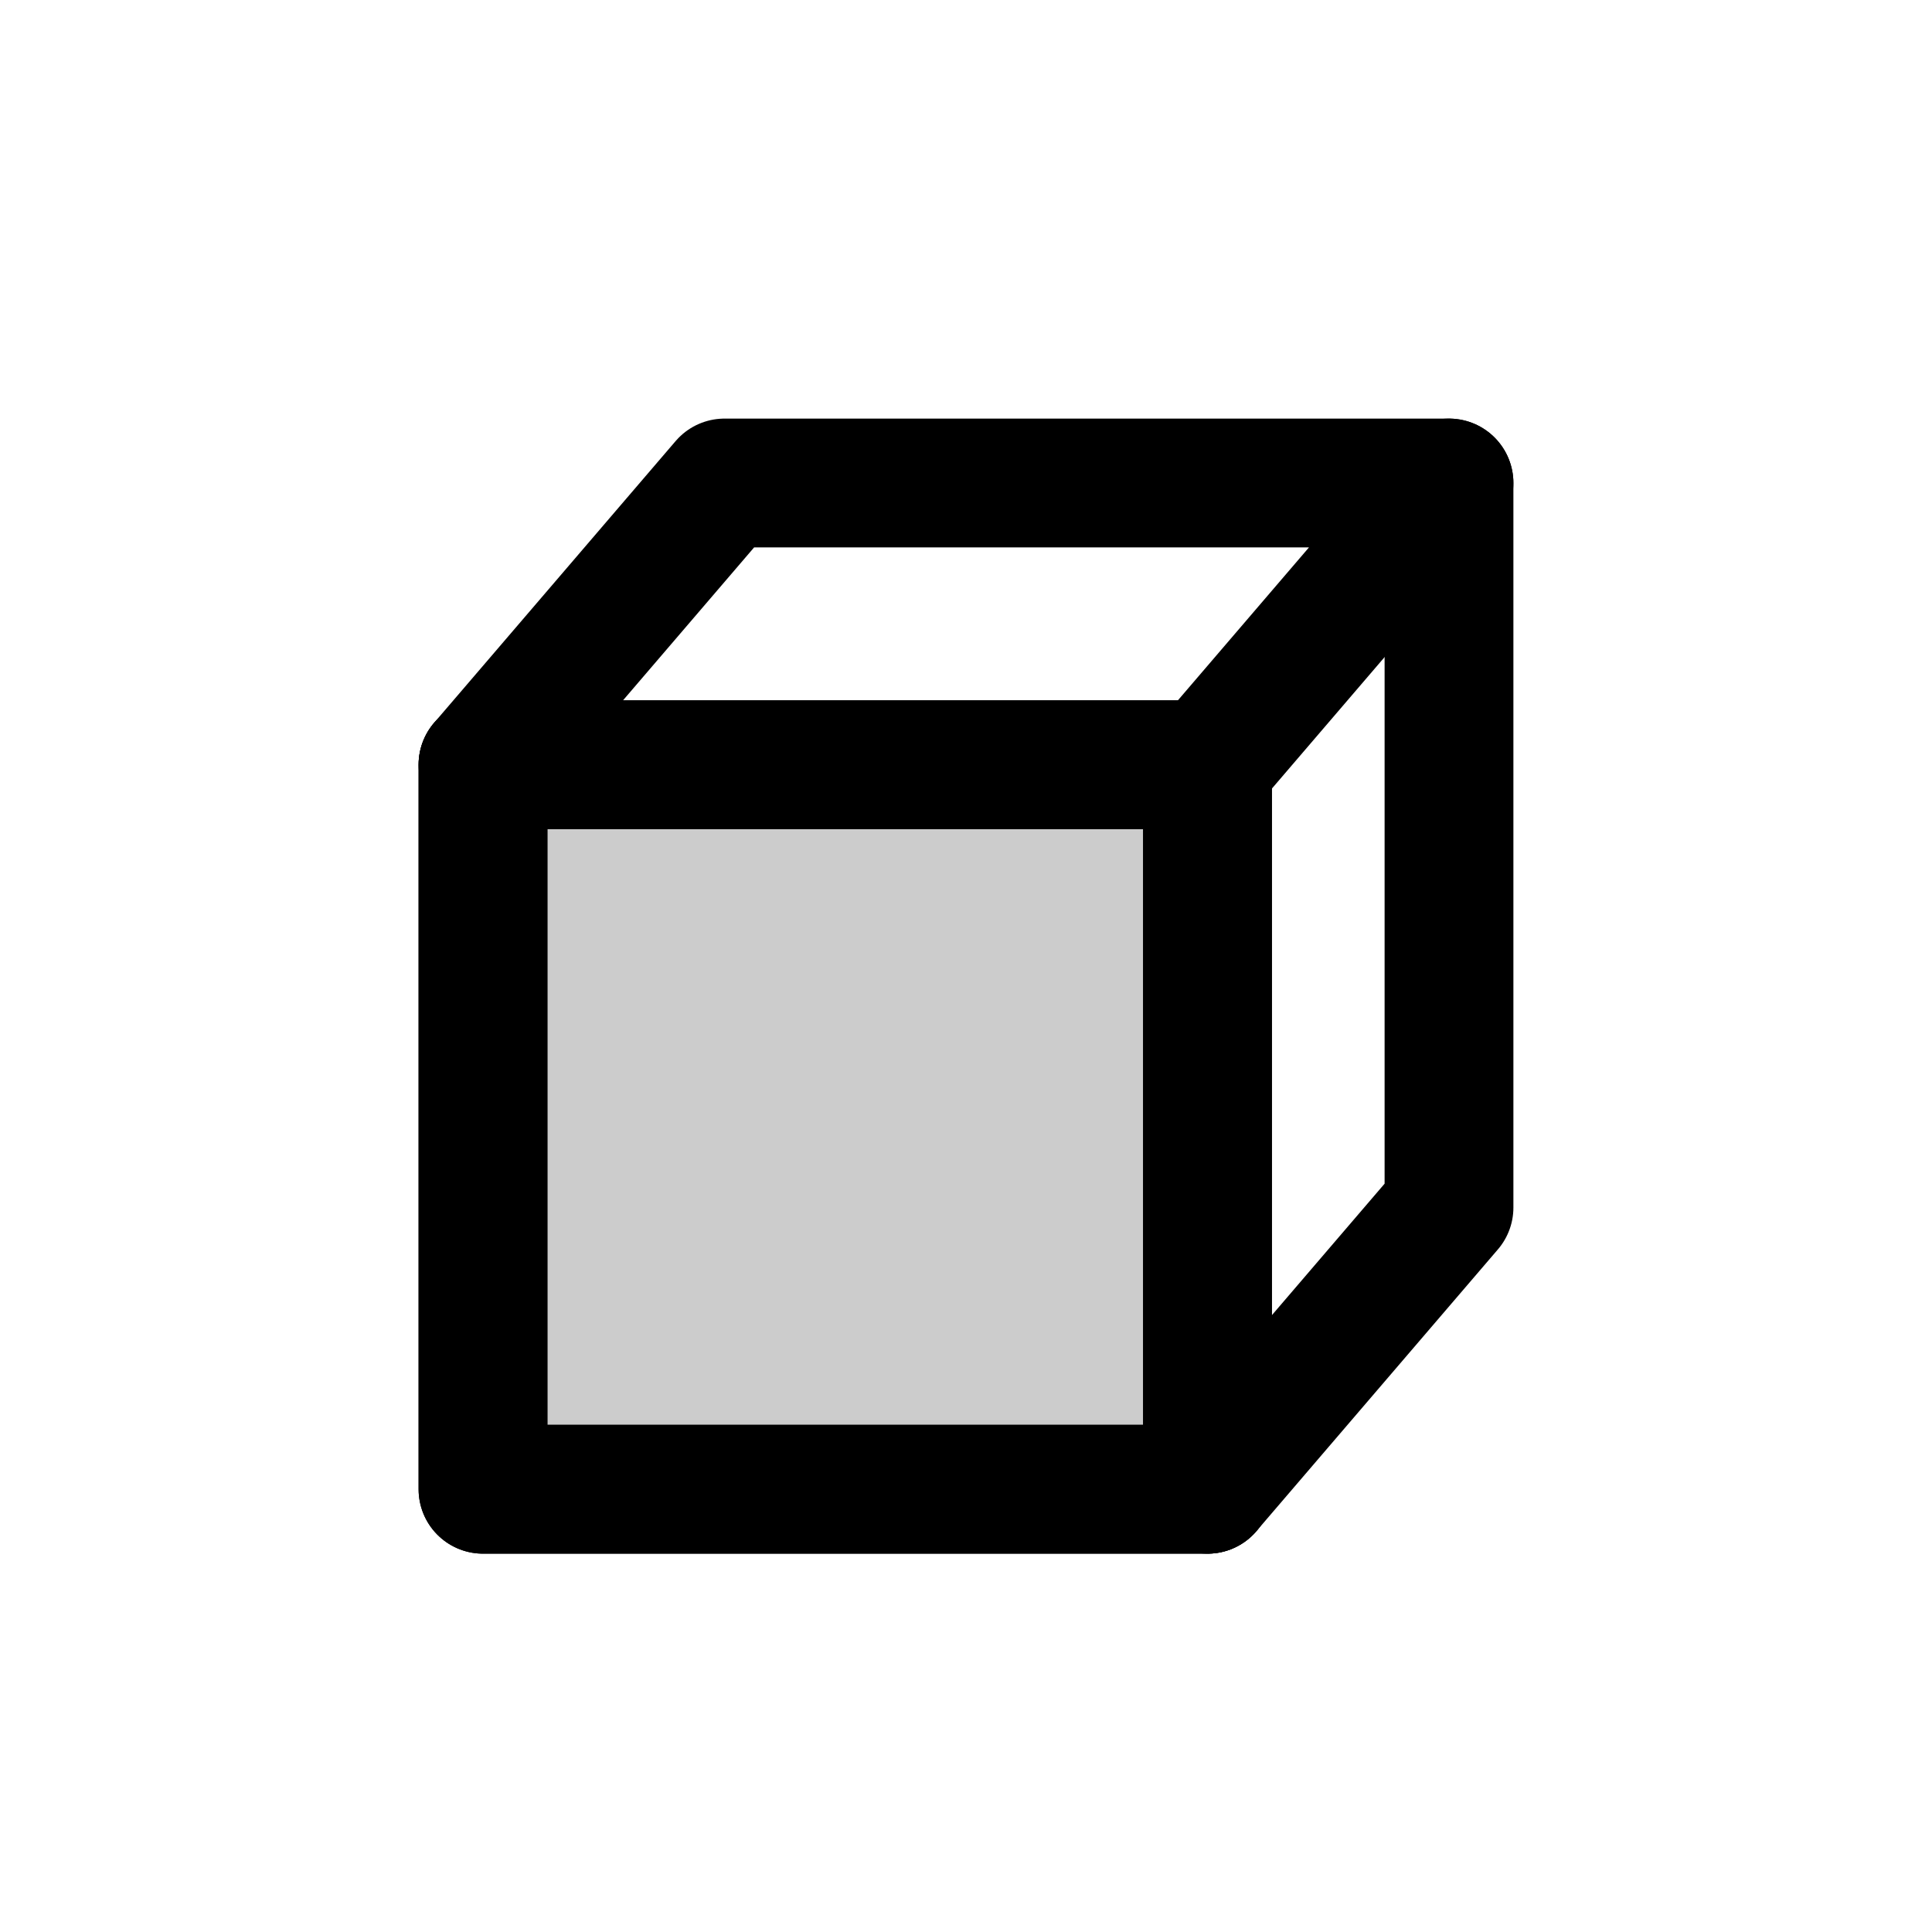
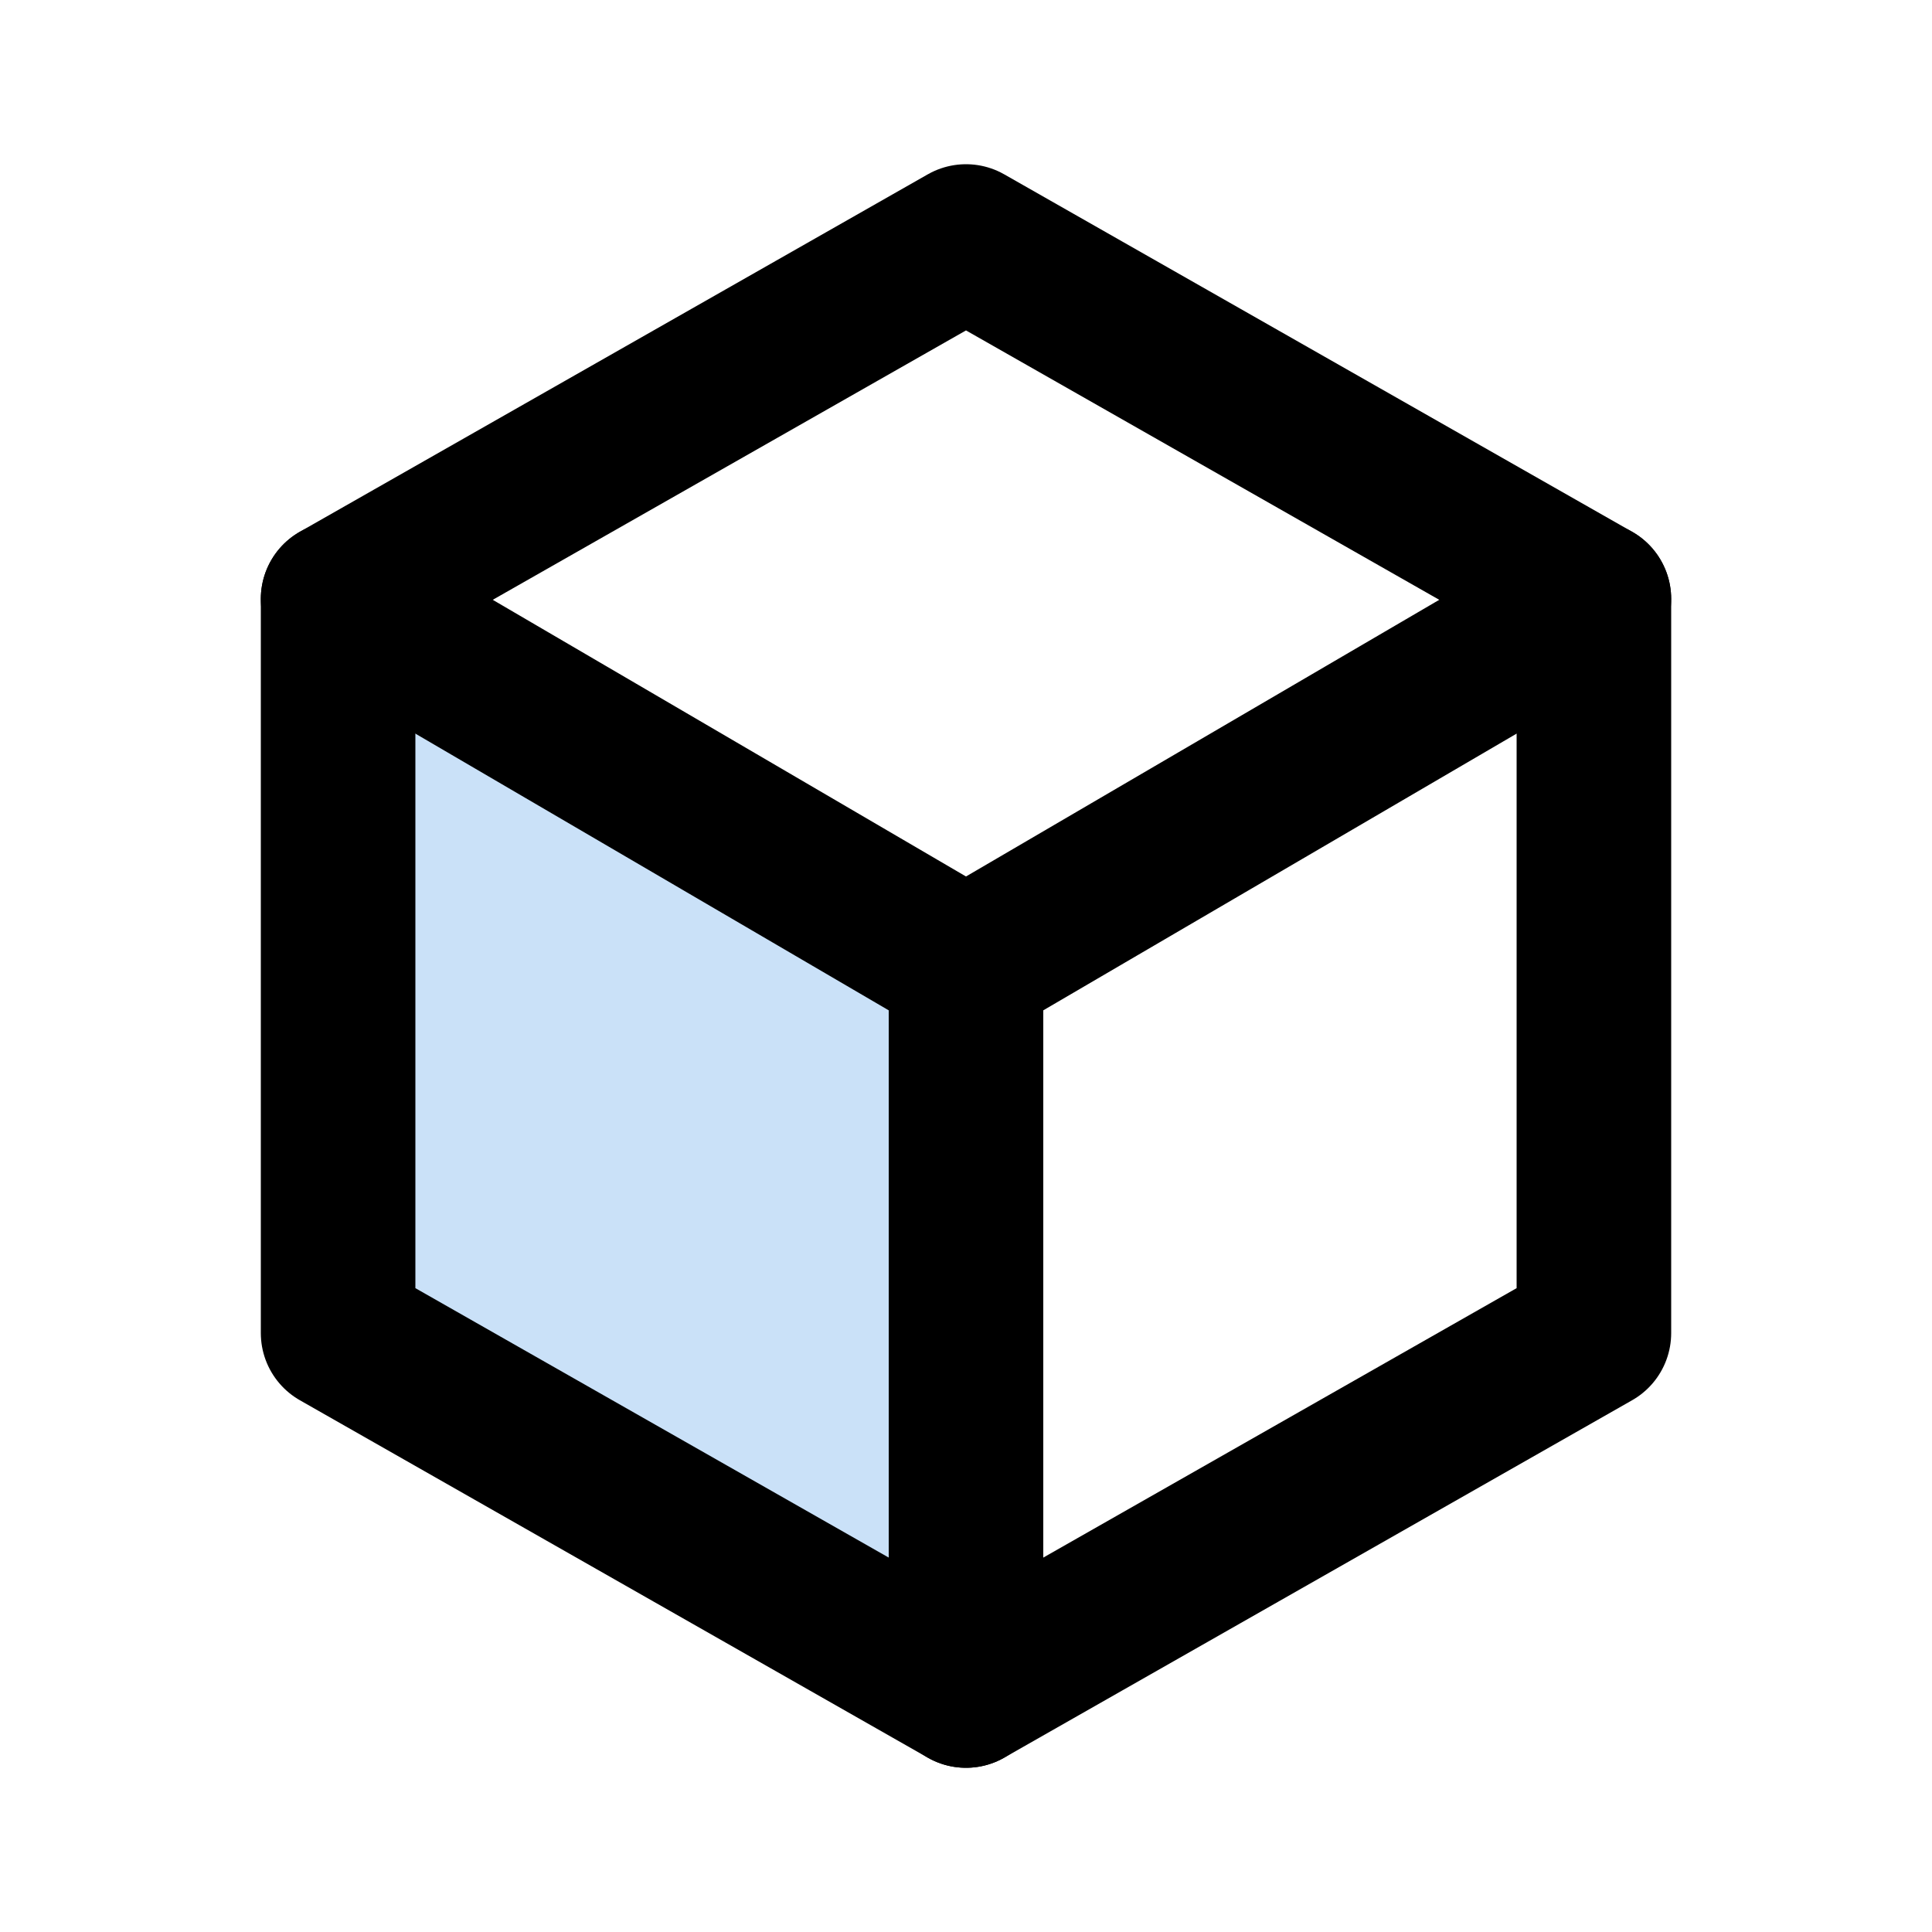
- <svg xmlns="http://www.w3.org/2000/svg" viewBox="0 0 24 24" fill="none" stroke="currentColor" stroke-width="1.6" stroke-linecap="round" stroke-linejoin="round">
-   <path d="M6 9.5h9v9H6z" fill="currentColor" fill-opacity="0.2" />
-   <path d="M6 9.5h9v9H6z" />
-   <path d="M6 9.5L9 6h9l-3 3.5" />
-   <path d="M15 18.5L18 15V6" />
+ <svg xmlns="http://www.w3.org/2000/svg" viewBox="0 0 20 20" fill="none" stroke="currentColor" stroke-width="1.6" stroke-linecap="round" stroke-linejoin="round">
+   <path d="M3.5 6.2 10 10V17.5L3.5 13.8Z" fill="#9fc8f2" fill-opacity="0.55" stroke="none" />
+   <path d="M10 2.5 16.5 6.2V13.8L10 17.5 3.5 13.8V6.2Z" />
+   <path d="M3.5 6.2 10 10 16.5 6.2M10 10V17.5" />
</svg>
